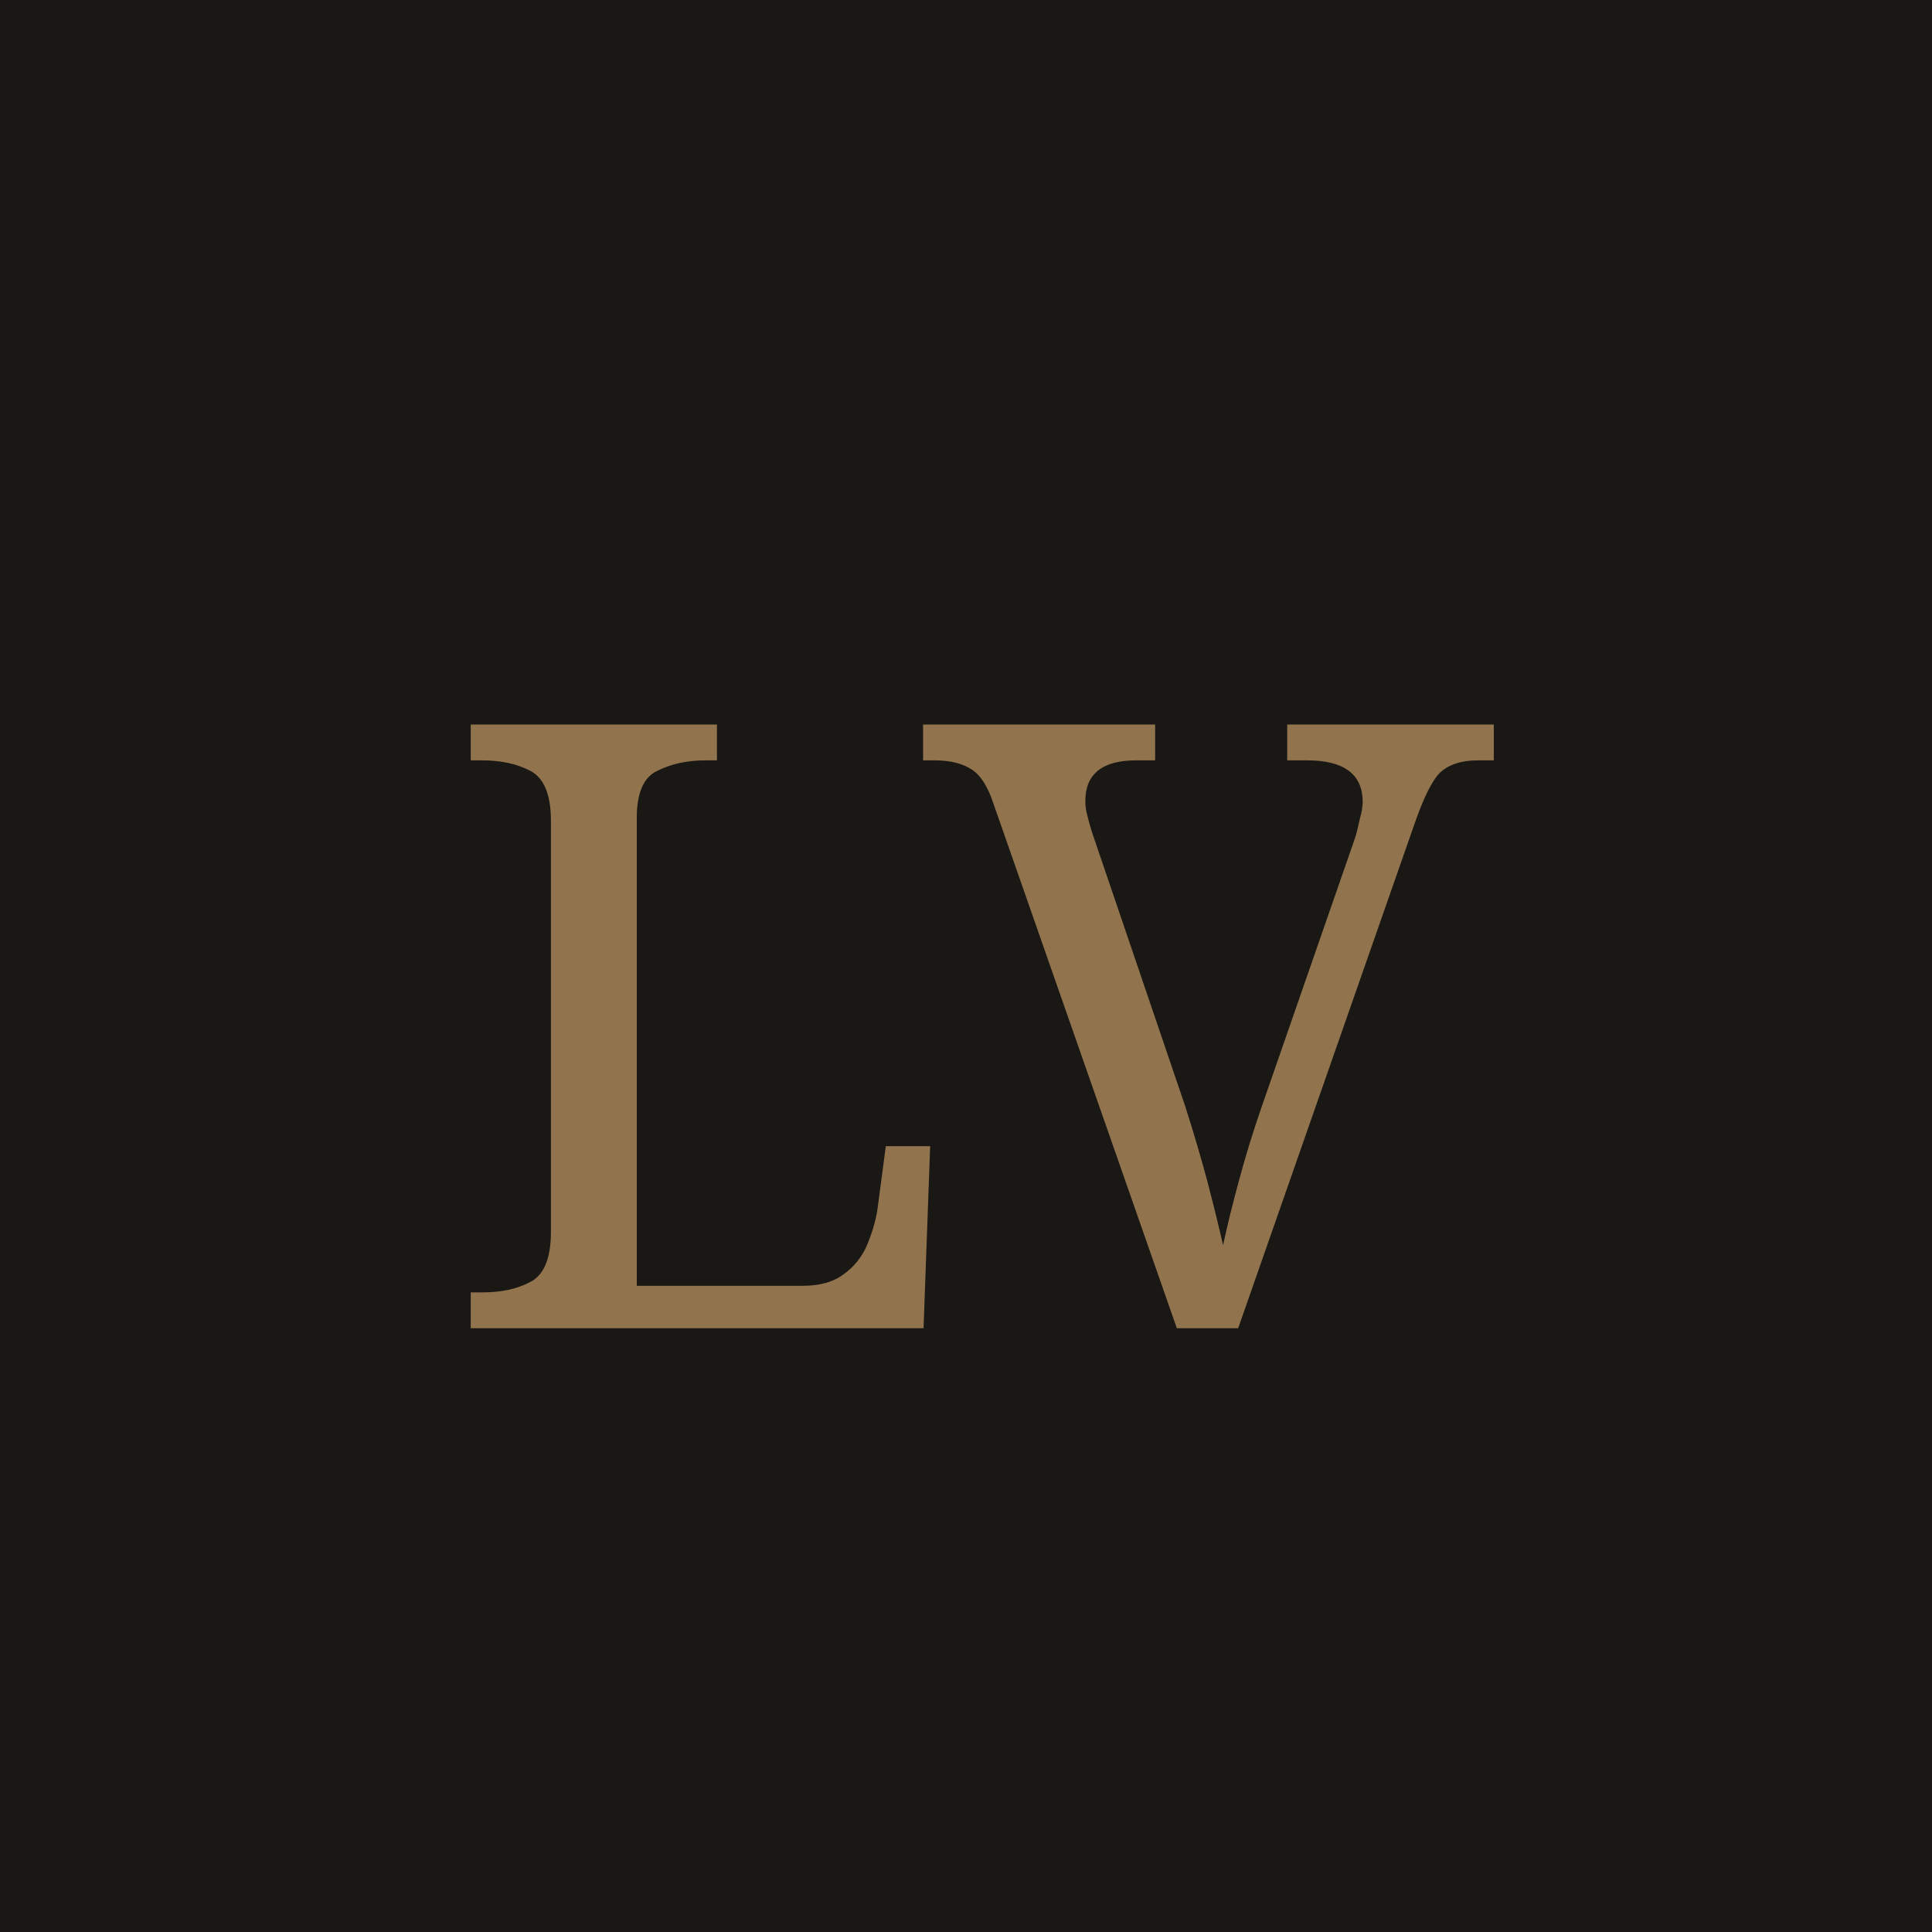
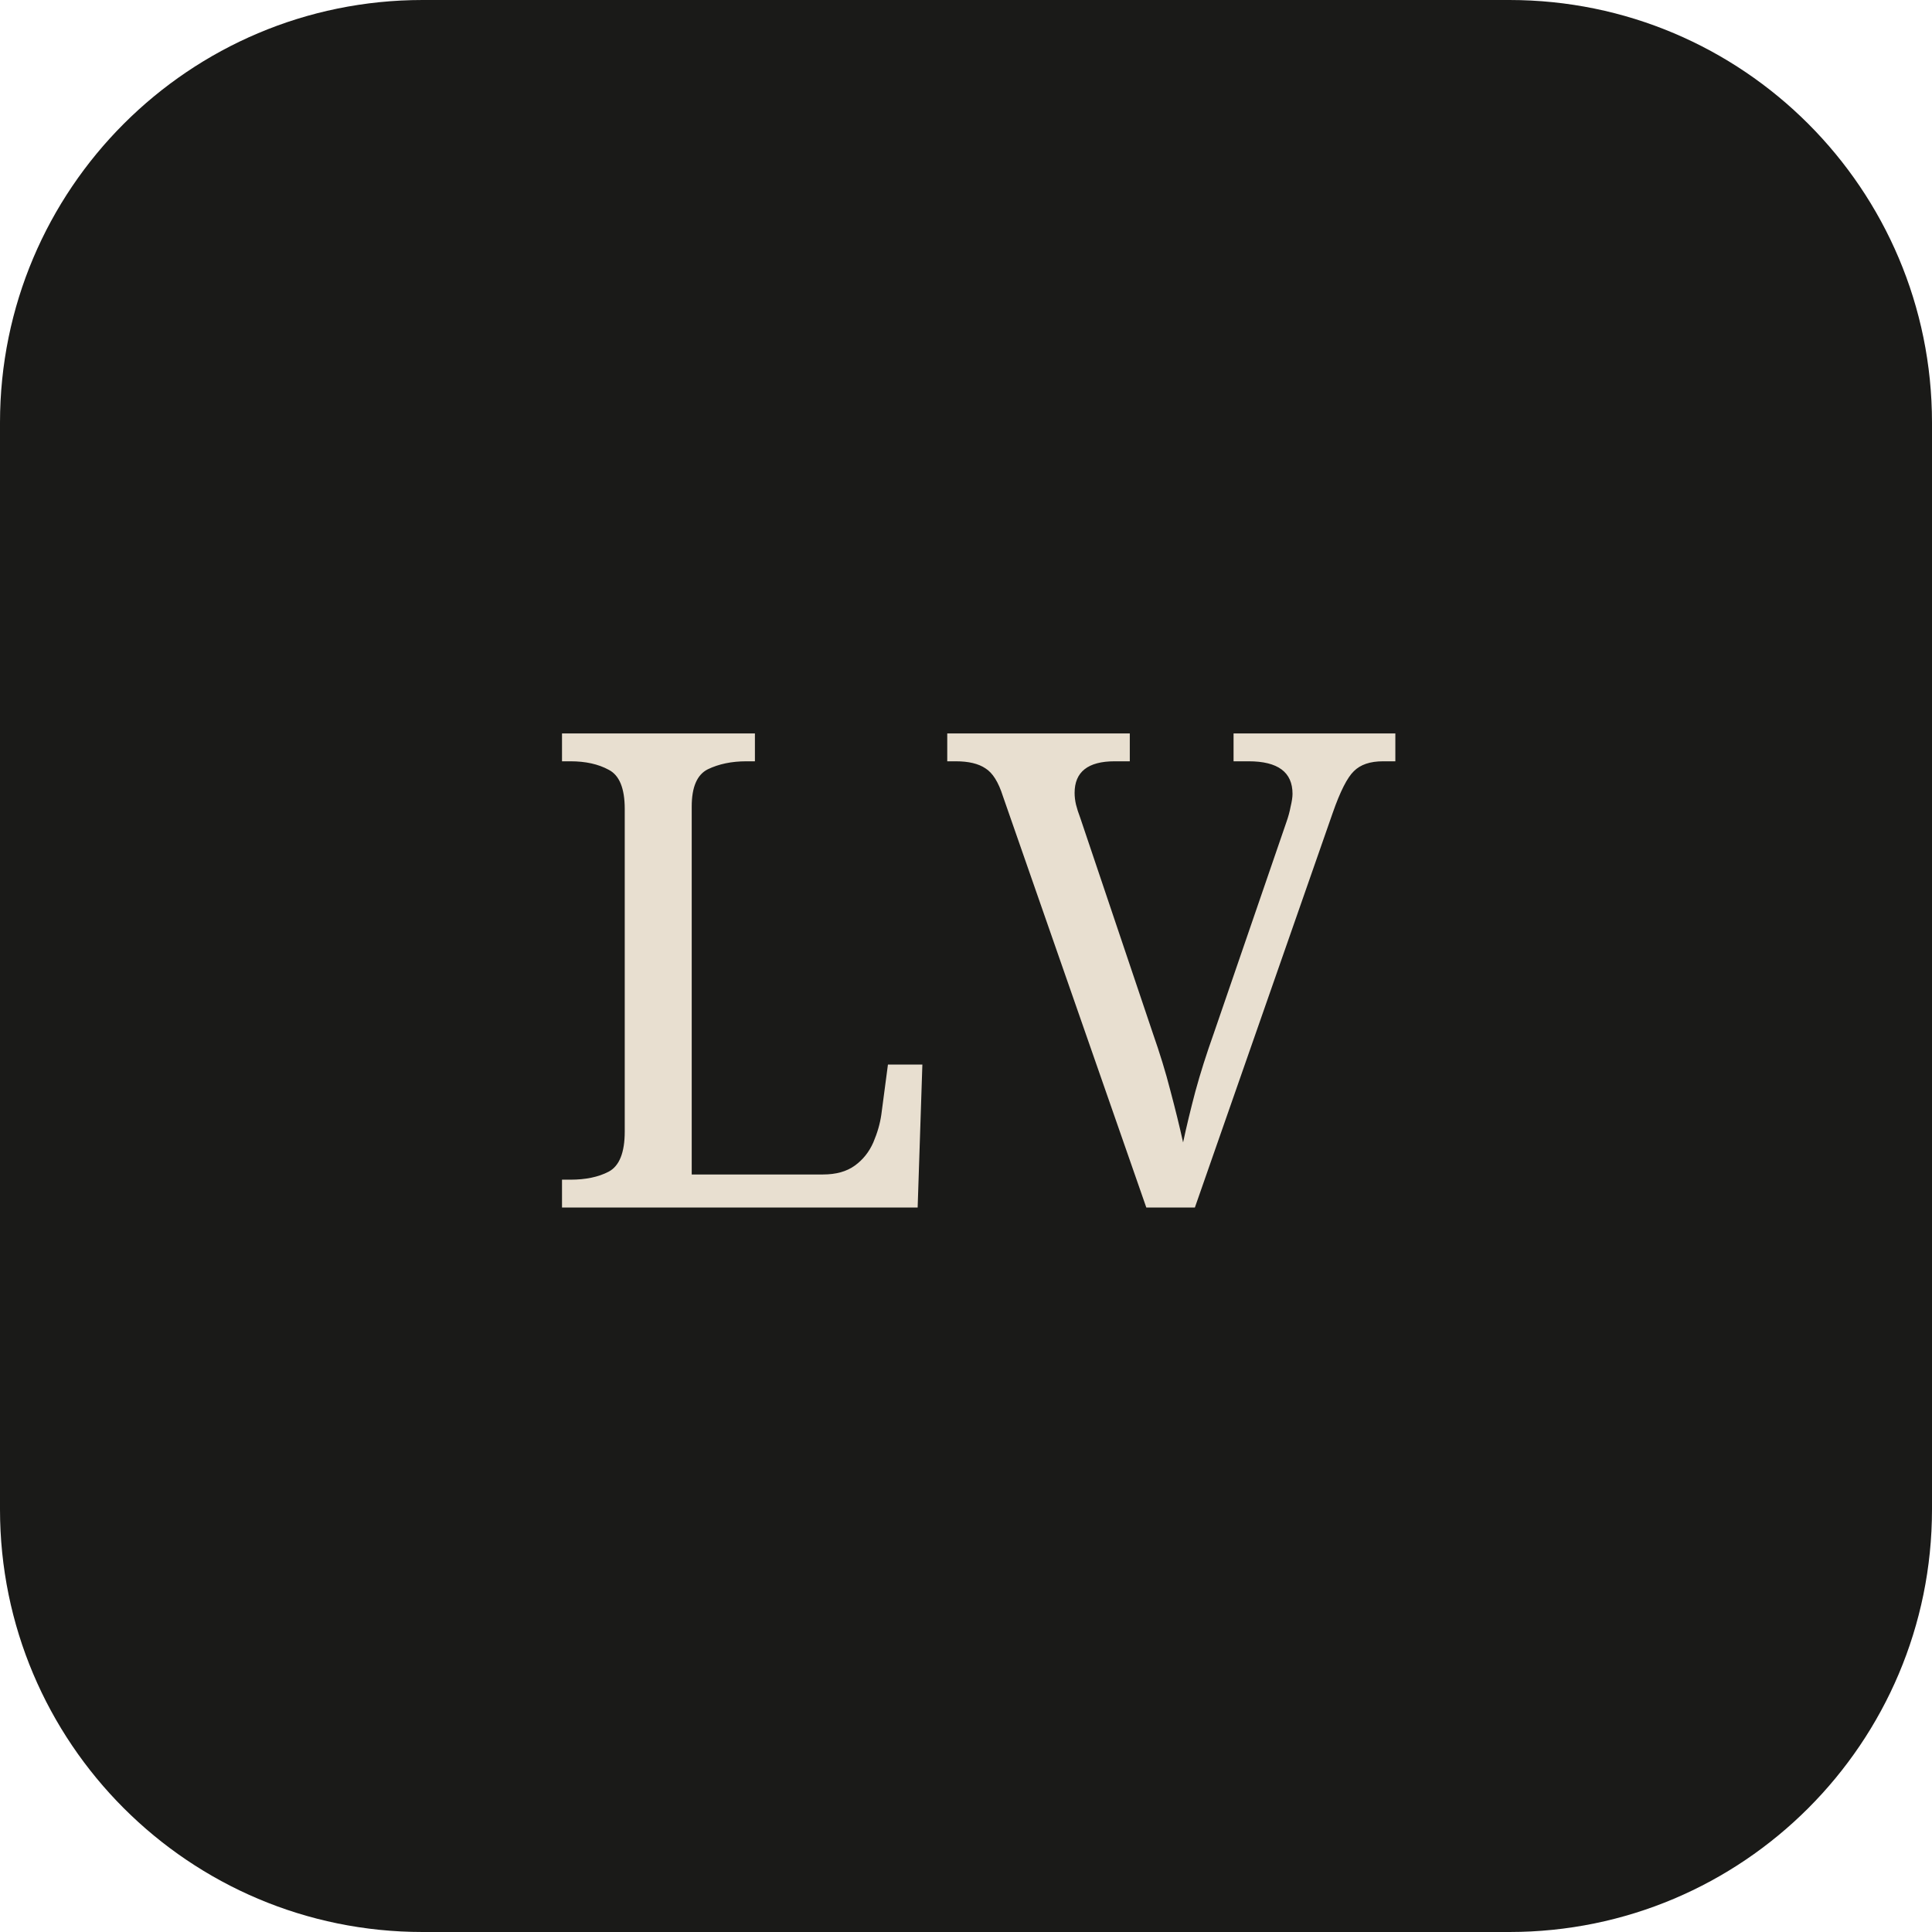
- <svg xmlns="http://www.w3.org/2000/svg" viewBox="0 0 32 32">
-   <rect width="32" height="32" fill="#1a1814" />
-   <text x="16" y="22" font-family="Georgia,serif" font-size="14" fill="#91744d" text-anchor="middle">LV</text>
+ <svg xmlns="http://www.w3.org/2000/svg" viewBox="0 0 64 64" fill="none">
+   <rect width="64" height="64" rx="14" fill="#1a1a18" />
+   <text x="32" y="40" text-anchor="middle" font-family="Georgia, serif" font-size="22" fill="#e8dfd0" letter-spacing="1">LV</text>
</svg>
